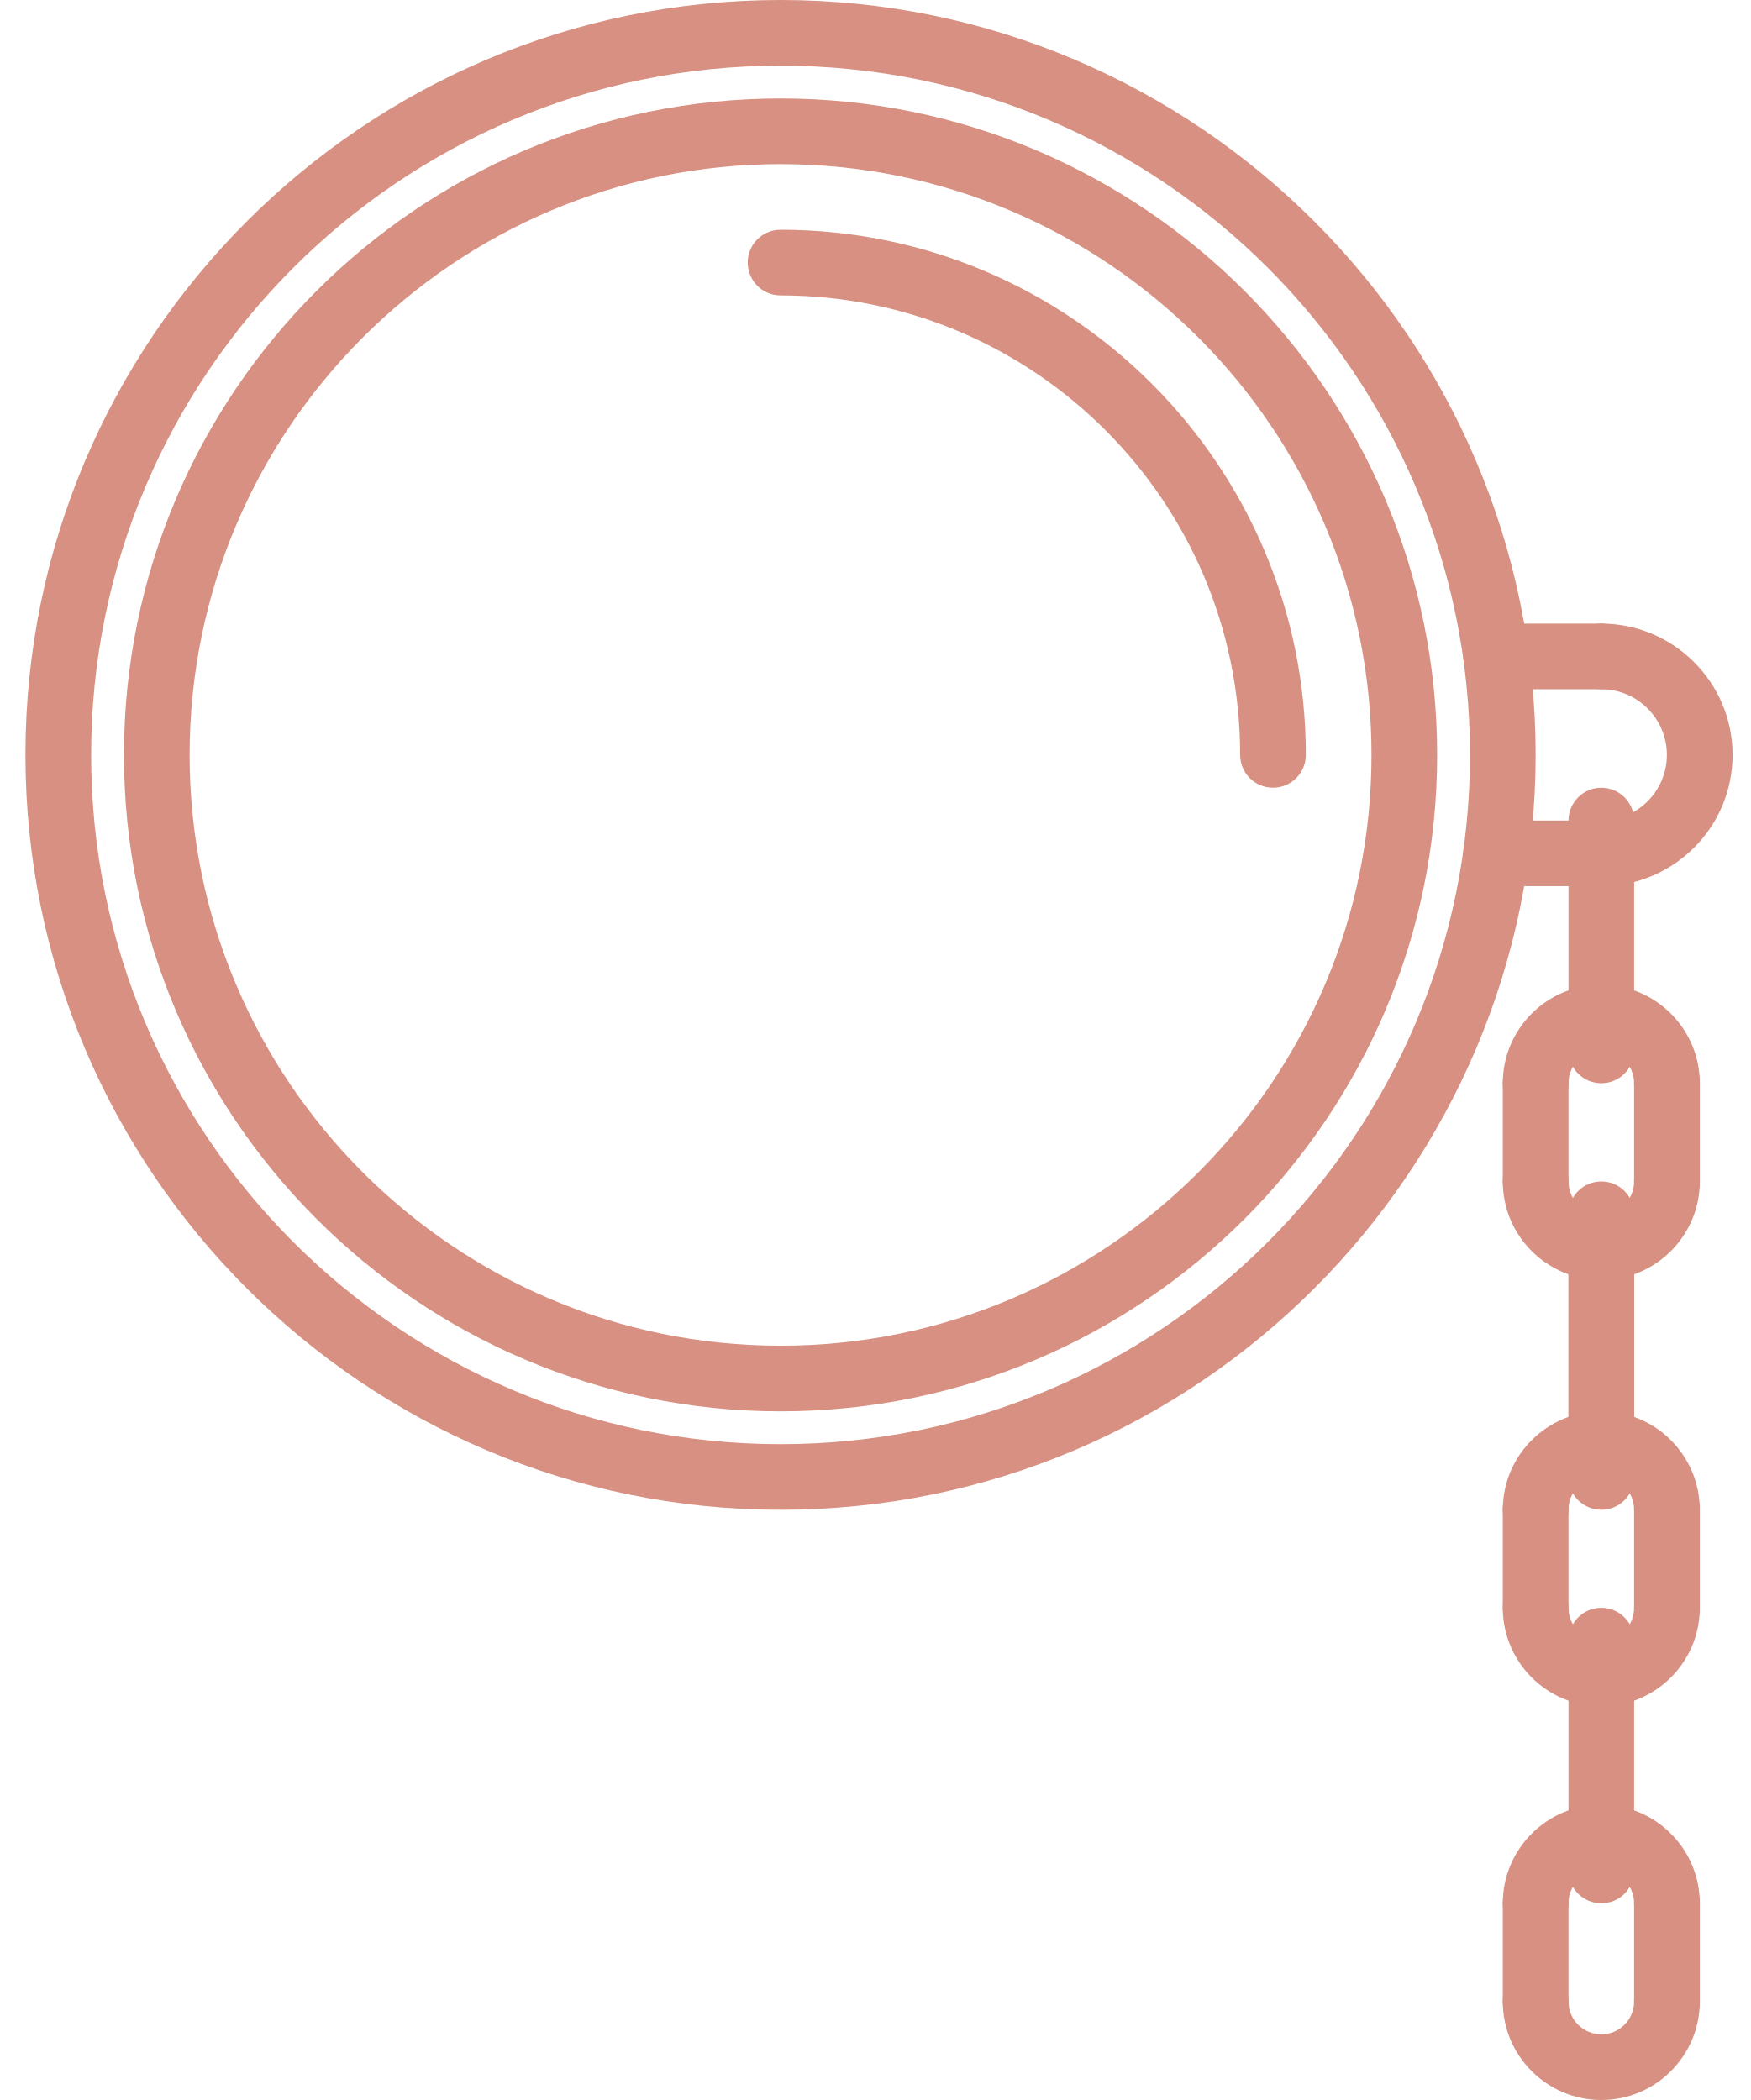
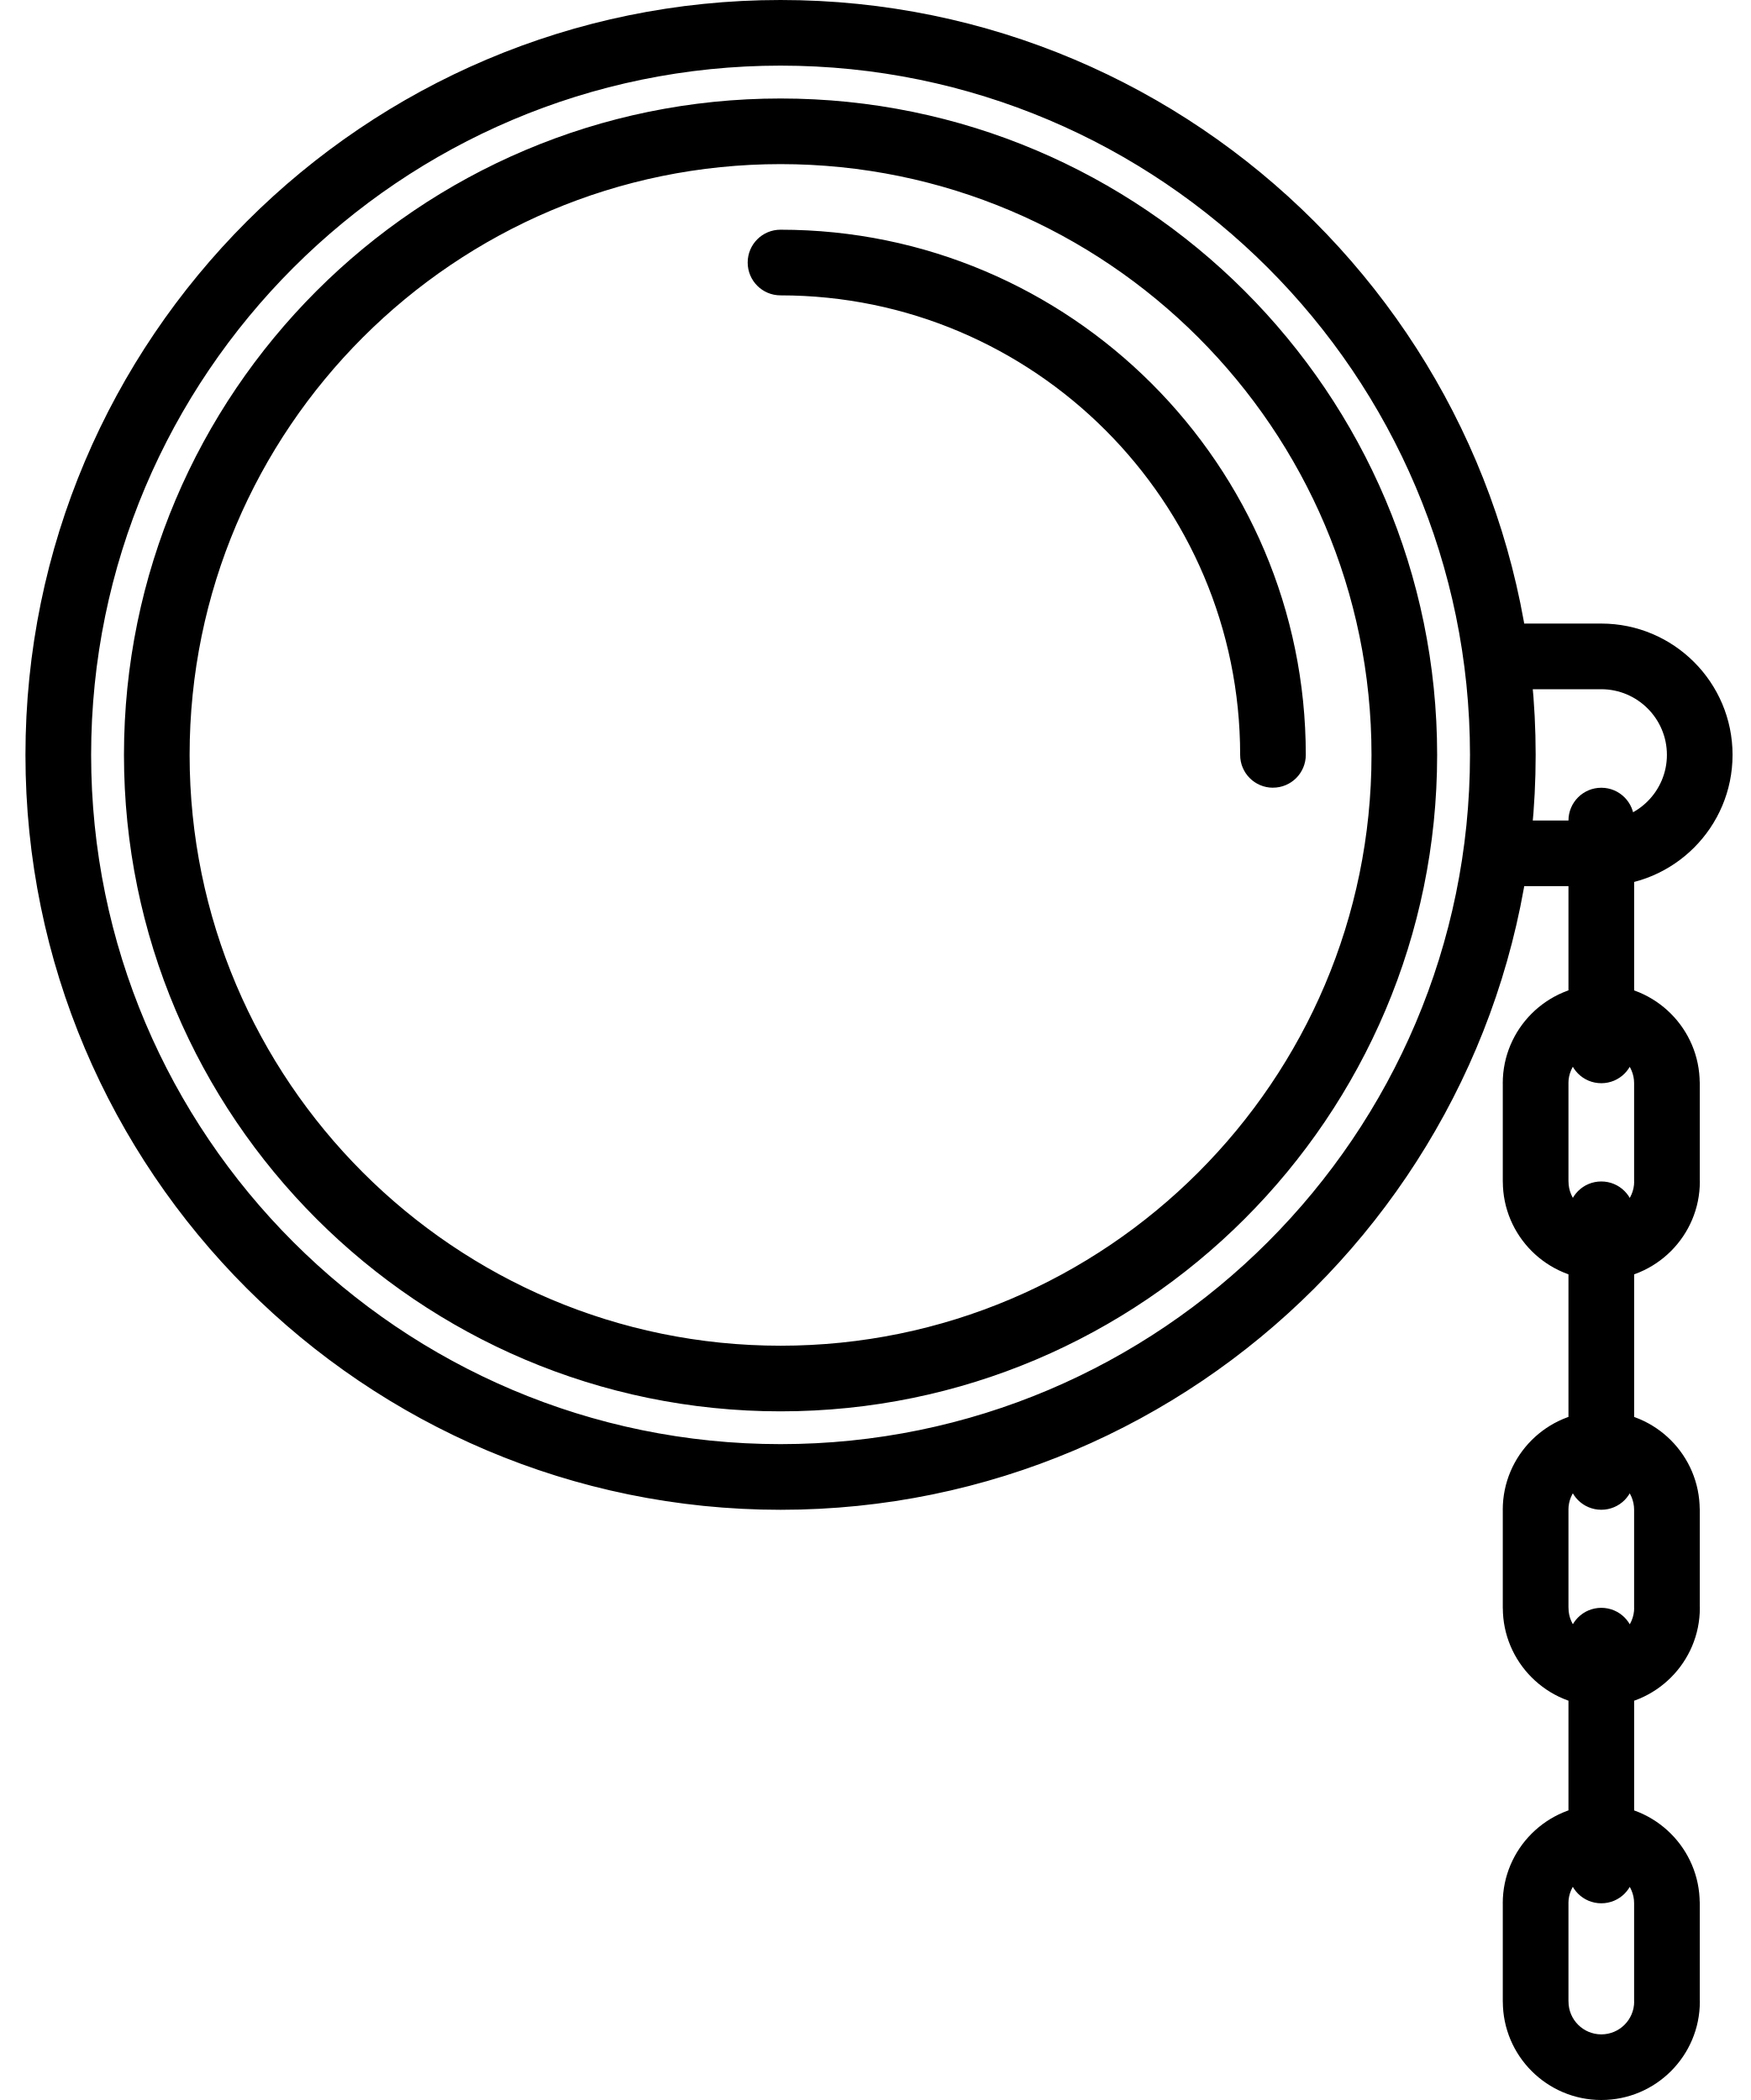
- <svg xmlns="http://www.w3.org/2000/svg" width="50" height="60" viewBox="0 0 50 60" fill="none">
-   <path d="M22.296 43.137C10.402 43.137 0.727 33.462 0.727 21.569C0.727 9.675 10.402 0 22.296 0C34.189 0 43.864 9.675 43.864 21.569C43.864 33.462 34.189 43.137 22.296 43.137ZM22.296 1.876C11.437 1.876 2.603 10.71 2.603 21.569C2.603 32.427 11.437 41.262 22.296 41.262C33.154 41.262 41.989 32.427 41.989 21.569C41.989 10.71 33.154 1.876 22.296 1.876Z" fill="#D79081" />
-   <path d="M22.296 40.324C11.954 40.324 3.541 31.91 3.541 21.569C3.541 11.227 11.954 2.813 22.296 2.813C32.637 2.813 41.051 11.227 41.051 21.569C41.051 31.91 32.637 40.324 22.296 40.324ZM22.296 4.689C12.988 4.689 5.416 12.262 5.416 21.569C5.416 30.876 12.988 38.449 22.296 38.449C31.603 38.449 39.176 30.876 39.176 21.569C39.176 12.262 31.603 4.689 22.296 4.689Z" fill="#D79081" />
-   <path d="M36.362 22.506C35.843 22.506 35.424 22.087 35.424 21.569C35.424 14.329 29.535 8.44 22.296 8.44C21.777 8.44 21.358 8.021 21.358 7.502C21.358 6.983 21.777 6.564 22.296 6.564C30.568 6.564 37.3 13.296 37.3 21.569C37.3 22.087 36.88 22.506 36.362 22.506Z" fill="#D79081" />
-   <path d="M45.738 25.319C45.219 25.319 44.8 24.9 44.8 24.381C44.8 23.862 45.219 23.444 45.738 23.444C46.772 23.444 47.613 22.602 47.613 21.568C47.613 20.534 46.772 19.692 45.738 19.692C45.219 19.692 44.8 19.273 44.8 18.755C44.8 18.236 45.219 17.817 45.738 17.817C47.806 17.817 49.489 19.499 49.489 21.568C49.489 23.637 47.806 25.319 45.738 25.319Z" fill="#D79081" />
-   <path d="M45.738 25.319H42.736C42.217 25.319 41.798 24.899 41.798 24.381C41.798 23.862 42.217 23.443 42.736 23.443H45.738C46.256 23.443 46.675 23.862 46.675 24.381C46.675 24.899 46.256 25.319 45.738 25.319Z" fill="#D79081" />
-   <path d="M45.738 19.692H42.736C42.217 19.692 41.798 19.273 41.798 18.755C41.798 18.236 42.217 17.817 42.736 17.817H45.738C46.256 17.817 46.675 18.236 46.675 18.755C46.675 19.273 46.256 19.692 45.738 19.692Z" fill="#D79081" />
-   <path d="M45.74 30.949C45.222 30.949 44.803 30.53 44.803 30.011V23.445C44.803 22.927 45.222 22.507 45.74 22.507C46.259 22.507 46.678 22.927 46.678 23.445V30.011C46.678 30.529 46.259 30.949 45.74 30.949Z" fill="#D79081" />
-   <path d="M45.74 42.198C45.222 42.198 44.803 41.778 44.803 41.26V34.694C44.803 34.175 45.222 33.756 45.74 33.756C46.259 33.756 46.678 34.175 46.678 34.694V41.26C46.678 41.778 46.259 42.198 45.74 42.198Z" fill="#D79081" />
-   <path d="M45.74 54.38C45.222 54.38 44.803 53.961 44.803 53.442V46.876C44.803 46.357 45.222 45.938 45.74 45.938C46.259 45.938 46.678 46.357 46.678 46.876V53.442C46.678 53.961 46.259 54.38 45.74 54.38Z" fill="#D79081" />
-   <path d="M47.615 31.887C47.096 31.887 46.677 31.468 46.677 30.949C46.677 30.432 46.257 30.011 45.74 30.011C45.222 30.011 44.802 30.432 44.802 30.949C44.802 31.468 44.382 31.887 43.864 31.887C43.345 31.887 42.926 31.468 42.926 30.949C42.926 29.398 44.188 28.136 45.74 28.136C47.29 28.136 48.553 29.398 48.553 30.949C48.553 31.467 48.133 31.887 47.615 31.887Z" fill="#D79081" />
-   <path d="M45.74 36.57C44.188 36.57 42.926 35.307 42.926 33.757C42.926 33.238 43.345 32.819 43.864 32.819C44.382 32.819 44.802 33.238 44.802 33.757C44.802 34.274 45.222 34.694 45.74 34.694C46.257 34.694 46.677 34.274 46.677 33.757C46.677 33.238 47.096 32.819 47.615 32.819C48.133 32.819 48.553 33.238 48.553 33.757C48.553 35.307 47.29 36.57 45.74 36.57Z" fill="#D79081" />
-   <path d="M43.864 34.695C43.345 34.695 42.926 34.275 42.926 33.757V30.949C42.926 30.431 43.345 30.011 43.864 30.011C44.382 30.011 44.802 30.431 44.802 30.949V33.757C44.802 34.275 44.382 34.695 43.864 34.695Z" fill="#D79081" />
-   <path d="M47.615 34.695C47.096 34.695 46.677 34.275 46.677 33.757V30.949C46.677 30.431 47.096 30.011 47.615 30.011C48.133 30.011 48.553 30.431 48.553 30.949V33.757C48.553 34.275 48.133 34.695 47.615 34.695Z" fill="#D79081" />
-   <path d="M45.74 43.136C45.222 43.136 44.803 42.717 44.803 42.199V35.633C44.803 35.114 45.222 34.695 45.74 34.695C46.259 34.695 46.678 35.114 46.678 35.633V42.199C46.678 42.717 46.259 43.136 45.74 43.136Z" fill="#D79081" />
-   <path d="M47.615 44.074C47.096 44.074 46.677 43.654 46.677 43.136C46.677 42.618 46.257 42.198 45.74 42.198C45.222 42.198 44.802 42.618 44.802 43.136C44.802 43.654 44.382 44.074 43.864 44.074C43.345 44.074 42.926 43.654 42.926 43.136C42.926 41.585 44.188 40.323 45.74 40.323C47.29 40.323 48.553 41.585 48.553 43.136C48.553 43.654 48.133 44.074 47.615 44.074Z" fill="#D79081" />
-   <path d="M45.74 48.752C44.188 48.752 42.926 47.49 42.926 45.939C42.926 45.42 43.345 45.001 43.864 45.001C44.382 45.001 44.802 45.42 44.802 45.939C44.802 46.457 45.222 46.877 45.74 46.877C46.257 46.877 46.677 46.457 46.677 45.939C46.677 45.42 47.096 45.001 47.615 45.001C48.133 45.001 48.553 45.42 48.553 45.939C48.553 47.49 47.29 48.752 45.74 48.752Z" fill="#D79081" />
-   <path d="M43.864 46.877C43.345 46.877 42.926 46.458 42.926 45.939V43.136C42.926 42.618 43.345 42.199 43.864 42.199C44.382 42.199 44.802 42.618 44.802 43.136V45.939C44.802 46.458 44.382 46.877 43.864 46.877Z" fill="#D79081" />
-   <path d="M47.615 46.877C47.096 46.877 46.677 46.458 46.677 45.939V43.136C46.677 42.618 47.096 42.199 47.615 42.199C48.133 42.199 48.553 42.618 48.553 43.136V45.939C48.553 46.458 48.133 46.877 47.615 46.877Z" fill="#D79081" />
-   <path d="M47.615 55.316C47.096 55.316 46.677 54.898 46.677 54.379C46.677 53.861 46.257 53.441 45.74 53.441C45.222 53.441 44.802 53.861 44.802 54.379C44.802 54.898 44.382 55.316 43.864 55.316C43.345 55.316 42.926 54.898 42.926 54.379C42.926 52.828 44.188 51.565 45.74 51.565C47.29 51.565 48.553 52.828 48.553 54.379C48.553 54.898 48.133 55.316 47.615 55.316Z" fill="#D79081" />
-   <path d="M45.74 60C44.188 60 42.926 58.738 42.926 57.186C42.926 56.668 43.345 56.248 43.864 56.248C44.382 56.248 44.802 56.668 44.802 57.186C44.802 57.704 45.222 58.124 45.74 58.124C46.257 58.124 46.677 57.704 46.677 57.186C46.677 56.668 47.096 56.248 47.615 56.248C48.133 56.248 48.553 56.668 48.553 57.186C48.553 58.739 47.29 60 45.74 60Z" fill="#D79081" />
-   <path d="M43.864 58.124C43.345 58.124 42.926 57.705 42.926 57.187V54.379C42.926 53.86 43.345 53.441 43.864 53.441C44.382 53.441 44.802 53.86 44.802 54.379V57.187C44.802 57.705 44.382 58.124 43.864 58.124Z" fill="#D79081" />
-   <path d="M47.615 58.124C47.096 58.124 46.677 57.705 46.677 57.187V54.379C46.677 53.86 47.096 53.441 47.615 53.441C48.133 53.441 48.553 53.86 48.553 54.379V57.187C48.553 57.705 48.133 58.124 47.615 58.124Z" fill="#D79081" />
+ <svg xmlns="http://www.w3.org/2000/svg" width="100%" height="100%" viewBox="0 0 50 60" fill="none" style="color: inherit;">
+   <path d="M22.296 43.137c-11.894 0-21.569-9.675-21.569-21.568 0-11.894 9.675-21.569 21.569-21.569 11.893 0 21.569 9.675 21.569 21.569 0 11.894-9.675 21.568-21.569 21.568zm0-41.262c-10.858 0-19.693 8.835-19.693 19.693s8.835 19.693 19.693 19.693 19.693-8.835 19.693-19.693-8.835-19.693-19.693-19.693zM22.296 40.324c-10.342 0-18.755-8.414-18.755-18.755s8.413-18.755 18.755-18.755c10.342 0 18.755 8.414 18.755 18.755s-8.414 18.755-18.755 18.755zm0-35.635c-9.308 0-16.88 7.573-16.88 16.88 0 9.307 7.572 16.88 16.88 16.88 9.307 0 16.88-7.573 16.88-16.88 0-9.307-7.573-16.88-16.88-16.88zM36.362 22.506c-.519 0-.938-.419-.938-.938 0-7.24-5.889-13.129-13.129-13.129-.519 0-.938-.419-.938-.938 0-.519.419-.938.938-.938 8.273 0 15.004 6.731 15.004 15.004 0 .519-.419.938-.938.938zM45.738 25.319c-.518 0-.938-.419-.938-.938 0-.519.419-.938.938-.938 1.034 0 1.876-.841 1.876-1.875s-.841-1.876-1.876-1.876c-.518 0-.938-.419-.938-.938 0-.519.419-.938.938-.938 2.069 0 3.751 1.682 3.751 3.751s-1.682 3.751-3.751 3.751zM45.738 25.319h-3.002c-.519 0-.938-.419-.938-.938 0-.519.419-.938.938-.938h3.002c.519 0 .938.419.938.938 0 .518-.419.938-.938.938zM45.738 19.692h-3.002c-.519 0-.938-.419-.938-.938 0-.519.419-.938.938-.938h3.002c.519 0 .938.419.938.938 0 .518-.419.938-.938.938zM45.74 30.949c-.519 0-.938-.419-.938-.938v-6.566c0-.518.419-.938.938-.938.518 0 .938.419.938.938v6.566c0 .518-.419.938-.938.938zM45.74 42.198c-.519 0-.938-.419-.938-.938v-6.566c0-.519.419-.938.938-.938.518 0 .938.419.938.938v6.566c0 .518-.419.938-.938.938zM45.74 54.38c-.519 0-.938-.419-.938-.938v-6.566c0-.518.419-.938.938-.938.518 0 .938.419.938.938v6.566c0 .519-.419.938-.938.938zM47.615 31.887c-.519 0-.938-.419-.938-.938 0-.517-.42-.938-.938-.938s-.938.42-.938.938c0 .519-.419.938-.938.938-.519 0-.938-.419-.938-.938 0-1.551 1.262-2.813 2.813-2.813 1.551 0 2.813 1.262 2.813 2.813 0 .518-.419.938-.938.938zM45.74 36.57c-1.551 0-2.813-1.262-2.813-2.813 0-.519.419-.938.938-.938.518 0 .938.419.938.938 0 .517.42.938.938.938.517 0 .938-.42.938-.938 0-.519.419-.938.938-.938.518 0 .938.419.938.938 0 1.551-1.262 2.813-2.813 2.813zM43.864 34.695c-.519 0-.938-.419-.938-.938v-2.808c0-.518.419-.938.938-.938.518 0 .938.42.938.938v2.808c0 .518-.419.938-.938.938zM47.615 34.695c-.519 0-.938-.419-.938-.938v-2.808c0-.518.419-.938.938-.938.518 0 .938.42.938.938v2.808c0 .518-.419.938-.938.938zM45.74 43.136c-.519 0-.938-.419-.938-.938v-6.566c0-.519.419-.938.938-.938.518 0 .938.419.938.938v6.566c0 .518-.419.938-.938.938zM47.615 44.074c-.519 0-.938-.419-.938-.938 0-.518-.42-.938-.938-.938s-.938.42-.938.938-.419.938-.938.938c-.519 0-.938-.419-.938-.938 0-1.551 1.262-2.813 2.813-2.813 1.551 0 2.813 1.262 2.813 2.813 0 .518-.419.938-.938.938zM45.74 48.752c-1.551 0-2.813-1.262-2.813-2.813 0-.518.419-.938.938-.938.518 0 .938.419.938.938 0 .518.42.938.938.938.517 0 .938-.42.938-.938s.419-.938.938-.938c.518 0 .938.419.938.938 0 1.551-1.262 2.813-2.813 2.813zM43.864 46.877c-.519 0-.938-.419-.938-.938v-2.803c0-.519.419-.938.938-.938.518 0 .938.419.938.938v2.803c0 .519-.419.938-.938.938zM47.615 46.877c-.519 0-.938-.419-.938-.938v-2.803c0-.519.419-.938.938-.938.518 0 .938.419.938.938v2.803c0 .519-.419.938-.938.938zM47.615 55.316c-.519 0-.938-.419-.938-.938 0-.517-.42-.938-.938-.938s-.938.42-.938.938c0 .519-.419.938-.938.938-.519 0-.938-.419-.938-.938 0-1.551 1.262-2.813 2.813-2.813 1.551 0 2.813 1.262 2.813 2.813 0 .519-.419.938-.938.938zM45.74 60c-1.551 0-2.813-1.262-2.813-2.813 0-.518.419-.938.938-.938.518 0 .938.419.938.938 0 .518.42.938.938.938.517 0 .938-.42.938-.938s.419-.938.938-.938c.518 0 .938.419.938.938 0 1.552-1.262 2.813-2.813 2.813zM43.864 58.124c-.519 0-.938-.419-.938-.938v-2.808c0-.518.419-.938.938-.938.518 0 .938.419.938.938v2.808c0 .519-.419.938-.938.938zM47.615 58.124c-.519 0-.938-.419-.938-.938v-2.808c0-.518.419-.938.938-.938.518 0 .938.419.938.938v2.808c0 .519-.419.938-.938.938z" fill="currentColor" />
</svg>
